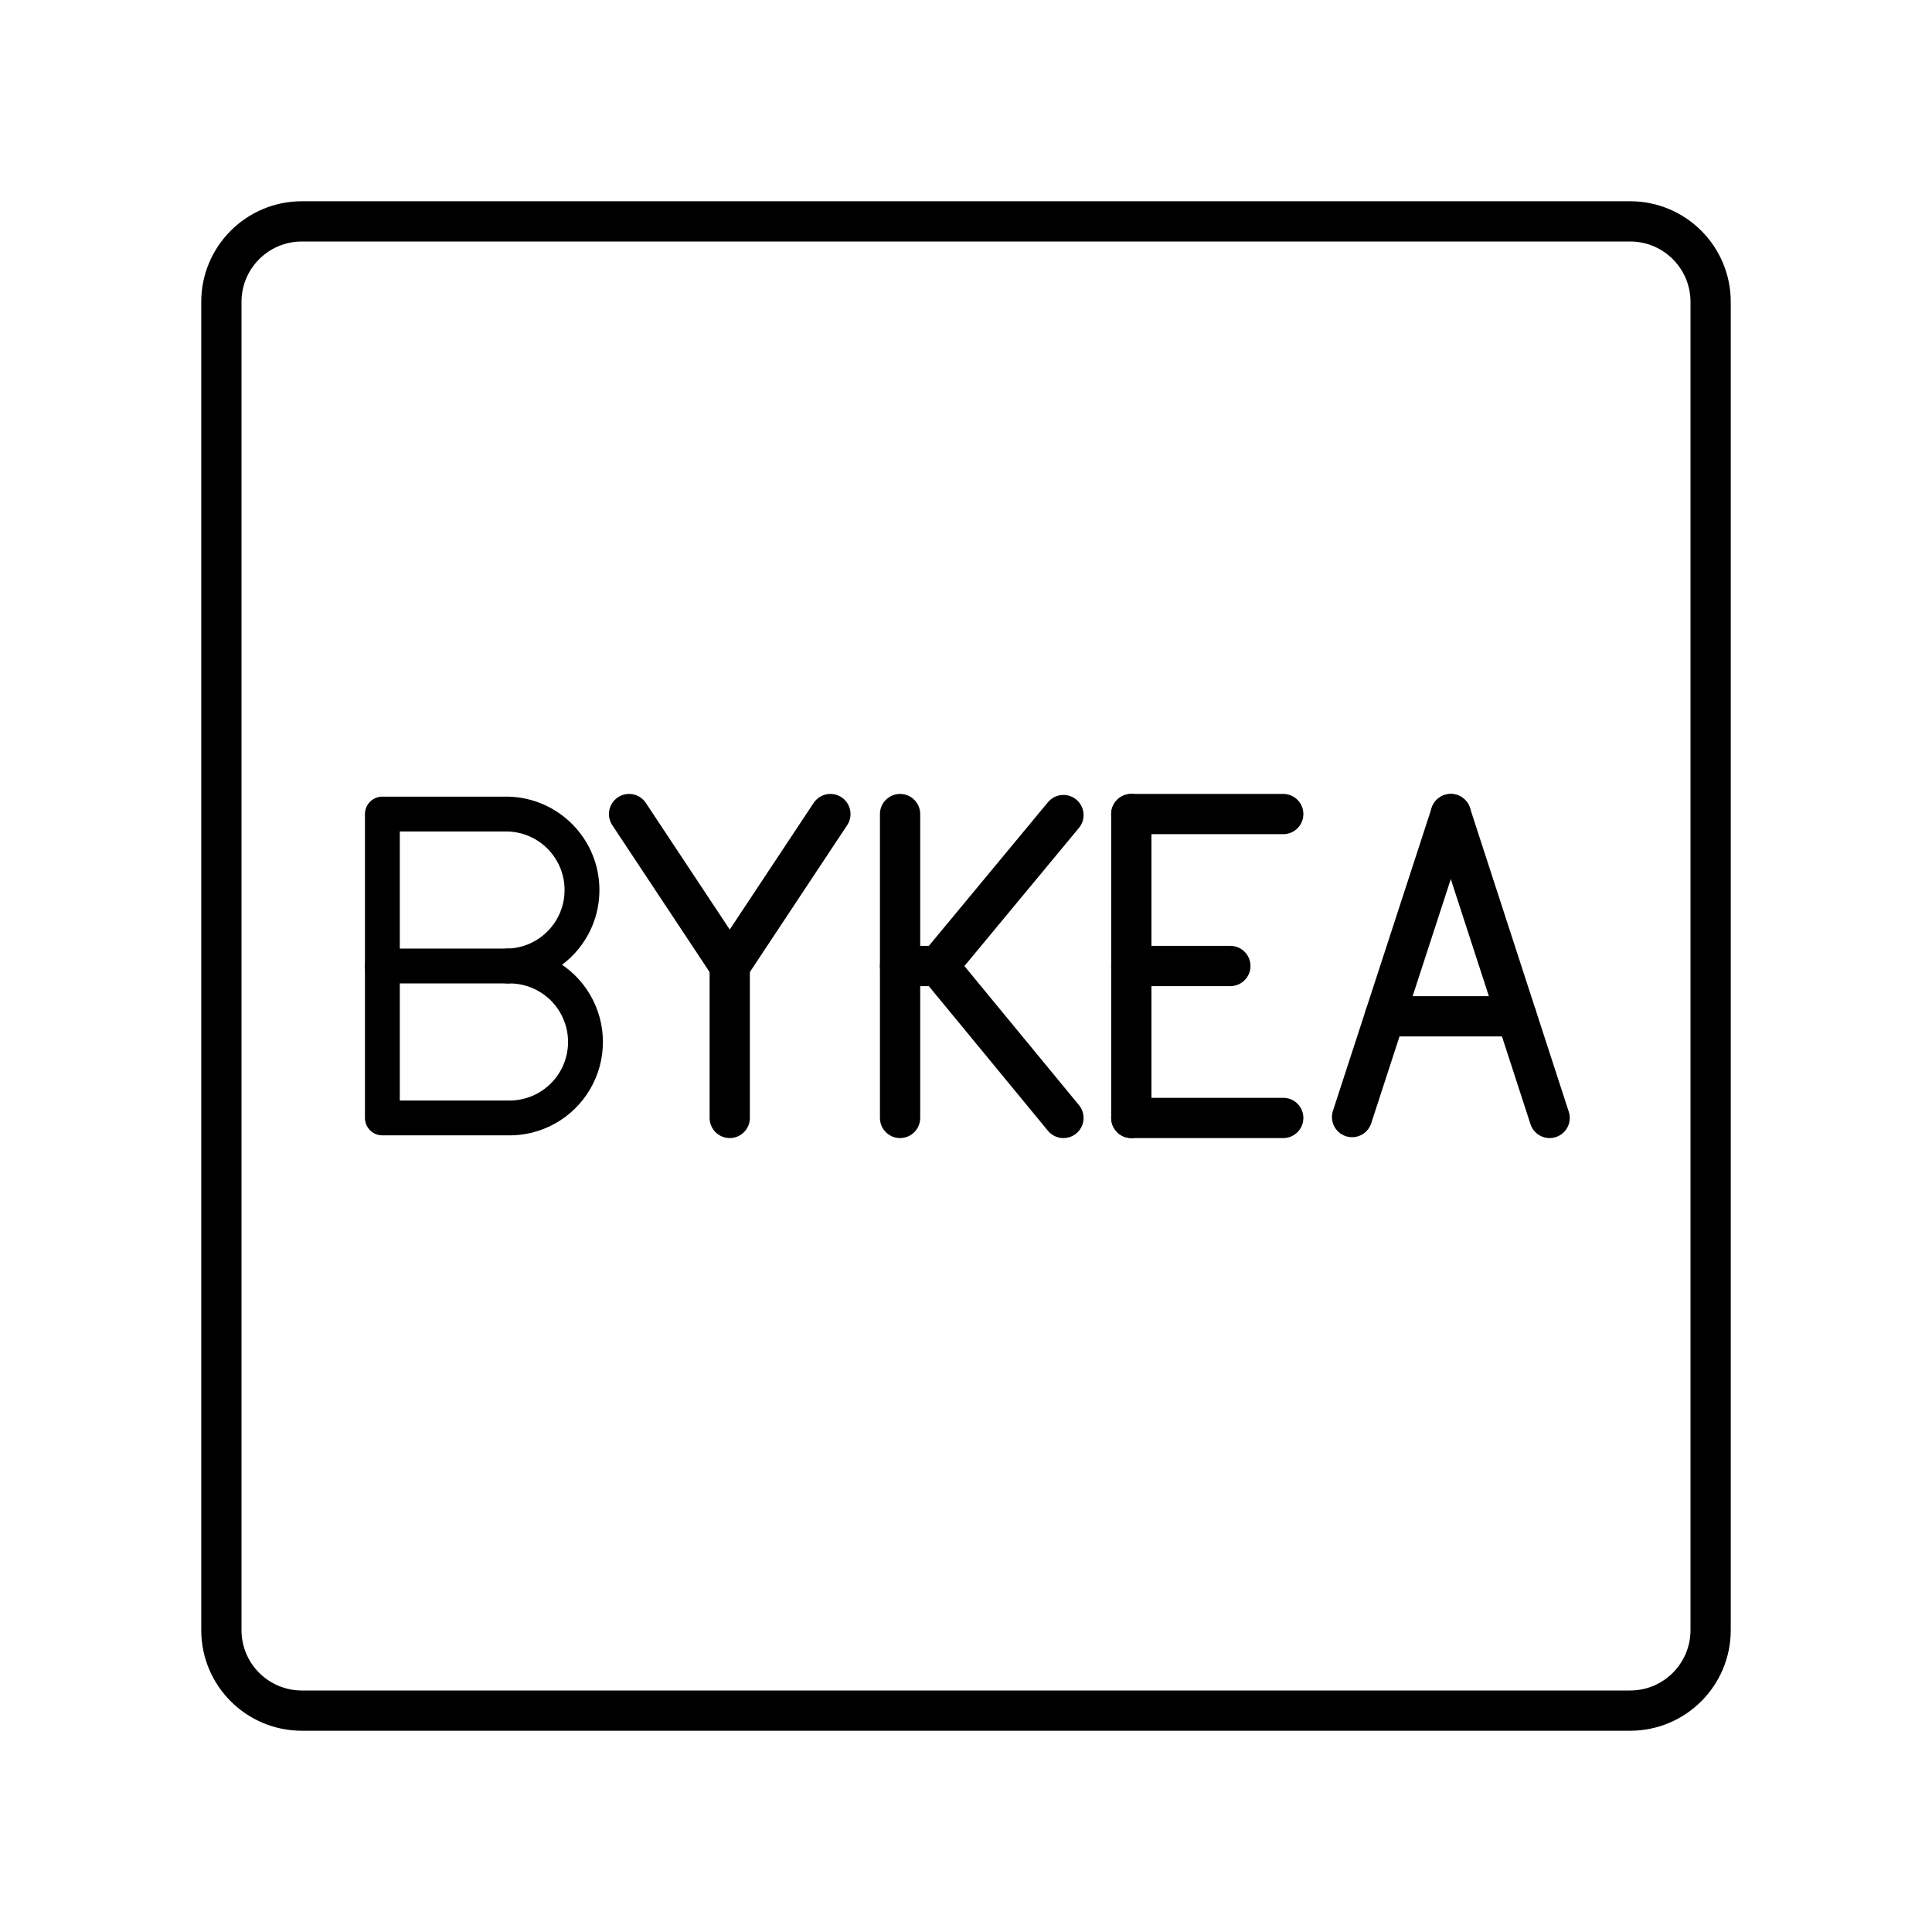
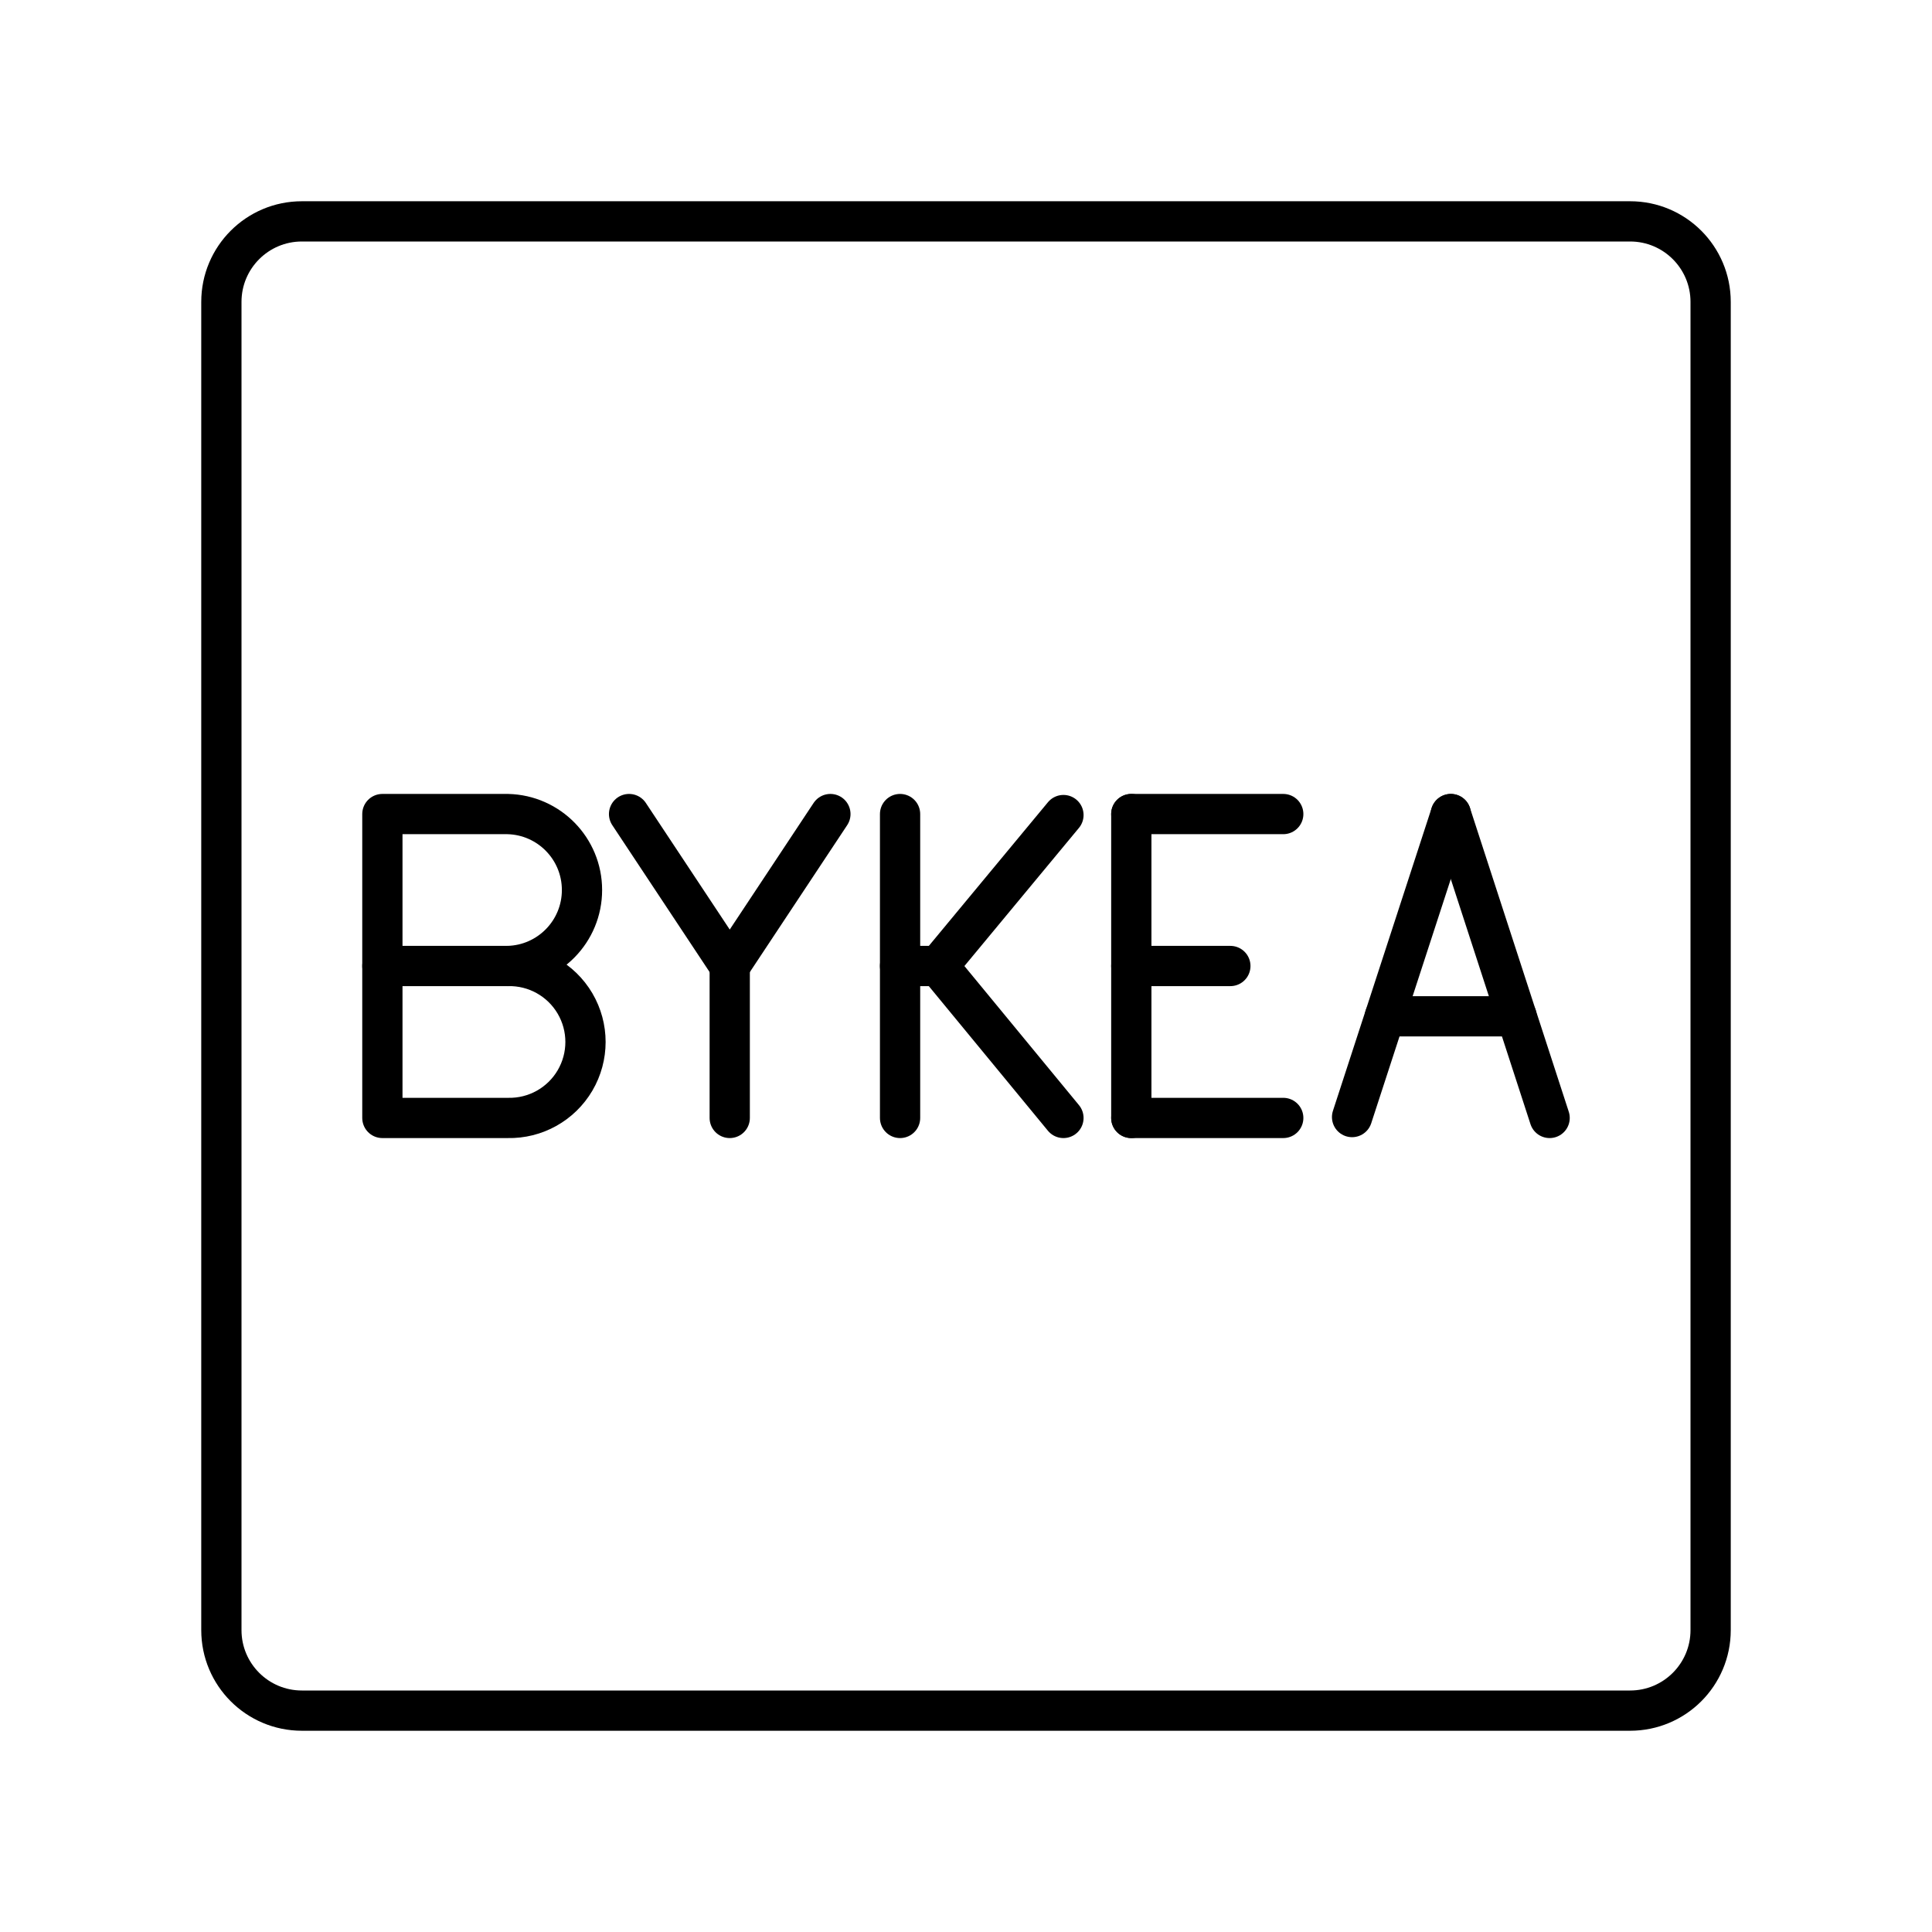
<svg xmlns="http://www.w3.org/2000/svg" viewBox="0 0 48 48">
  <defs>
-     <style>.a,.b{fill:none;stroke:#000;stroke-linecap:round;stroke-linejoin:round;}.b{stroke-width:0.866px;}</style>
+     <style>.a,.b{fill:none;stroke:#000;stroke-linecap:round;stroke-linejoin:round;}.b{stroke-width:1px;}</style>
  </defs>
  <path class="a" d="M40.5,5.5H7.5a2,2,0,0,0-2,2v33a2,2,0,0,0,2,2h33a2,2,0,0,0,2-2V7.5A2,2,0,0,0,40.5,5.5Z" />
  <line class="a" x1="28.107" y1="27.775" x2="31.882" y2="27.775" />
  <line class="a" x1="28.107" y1="20.225" x2="31.882" y2="20.225" />
  <line class="a" x1="28.107" y1="24" x2="30.568" y2="24" />
  <line class="a" x1="28.107" y1="20.225" x2="28.107" y2="27.775" />
  <line class="a" x1="22.362" y1="20.225" x2="22.362" y2="27.775" />
  <polyline class="a" points="26.421 27.775 23.312 24 26.421 20.25" />
  <line class="a" x1="23.312" y1="24" x2="22.362" y2="24" />
  <polyline class="a" points="20.631 20.225 18.13 24 15.629 20.225" />
  <line class="a" x1="18.13" y1="27.775" x2="18.13" y2="24" />
  <path class="b" d="M12.615,24a1.888,1.888,0,1,1,0,3.775H9.5V20.225h3.115a1.888,1.888,0,0,1,0,3.775Z" />
  <line class="b" x1="12.615" y1="24" x2="9.5" y2="24" />
  <line class="a" x1="33.592" y1="27.753" x2="36.045" y2="20.225" />
  <line class="a" x1="38.5" y1="27.775" x2="36.045" y2="20.225" />
  <line class="a" x1="37.679" y1="25.25" x2="34.408" y2="25.25" />
</svg>
